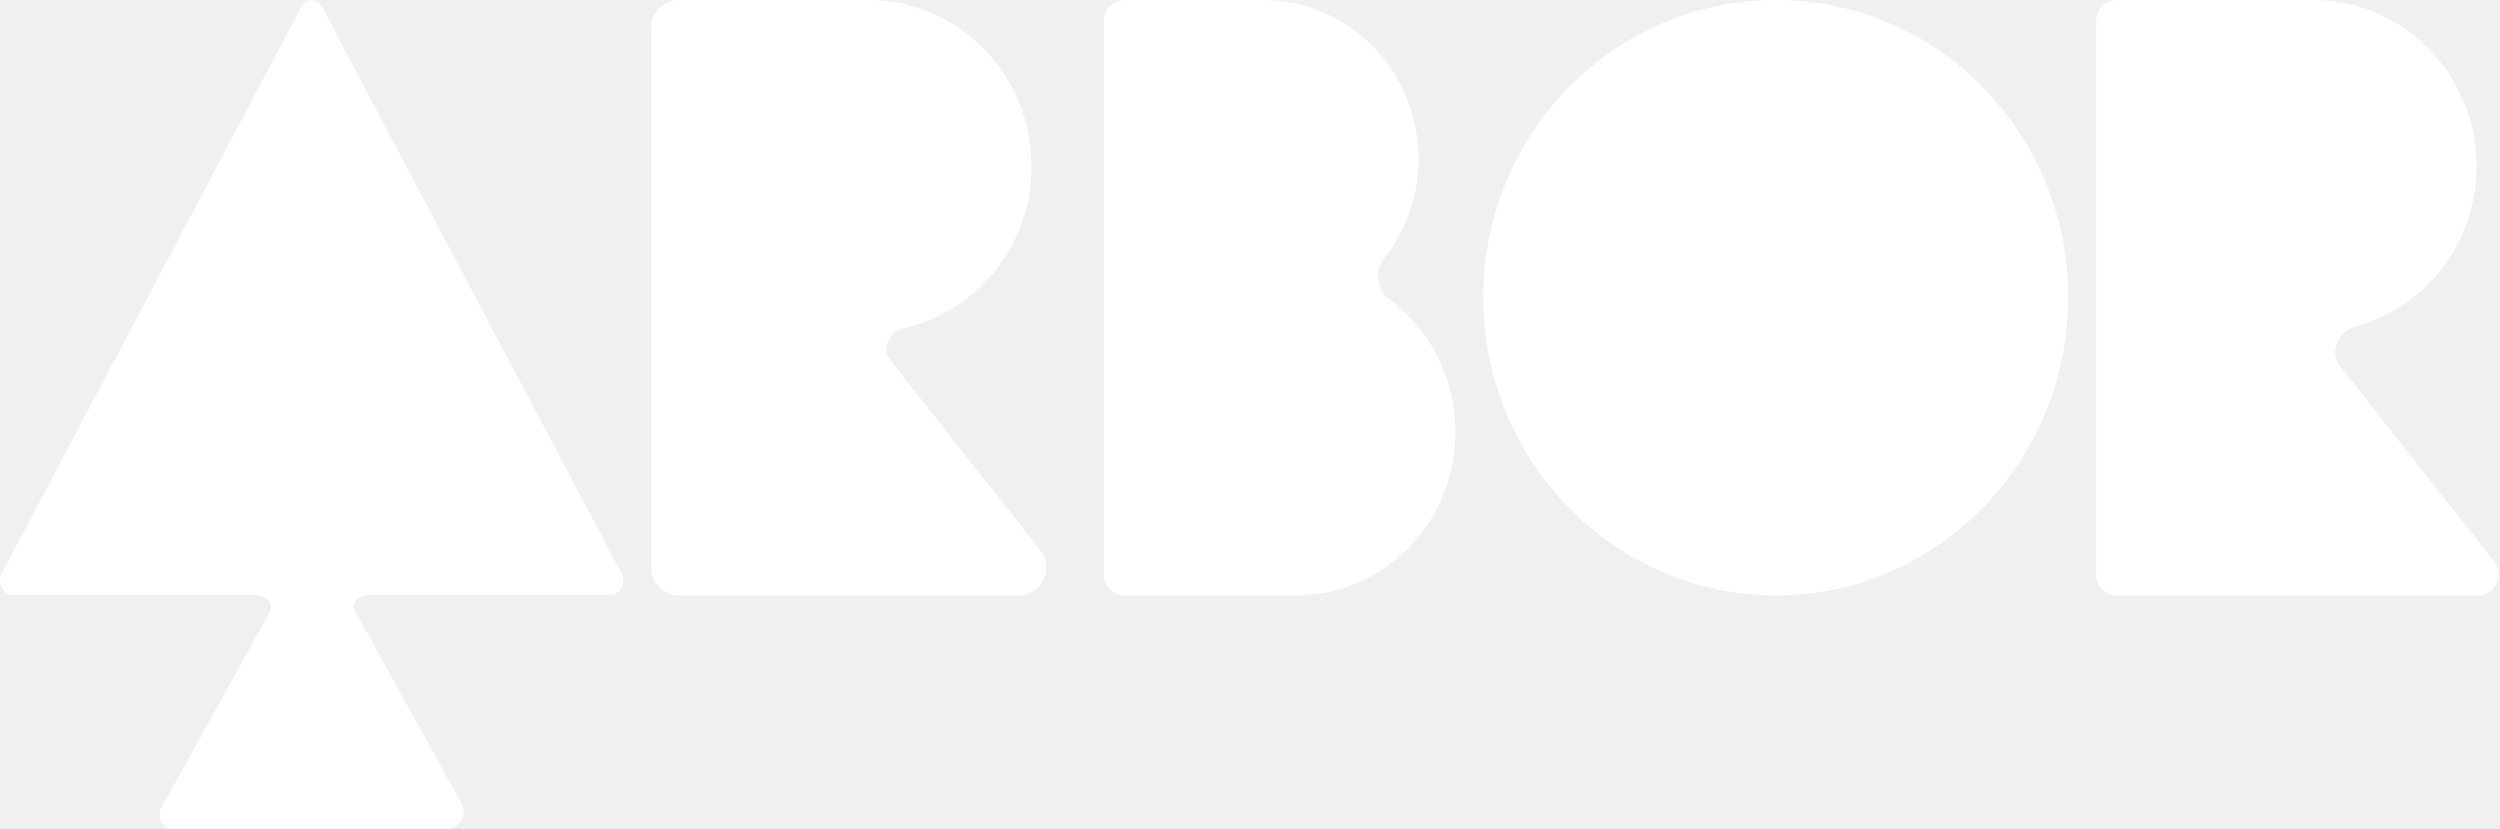
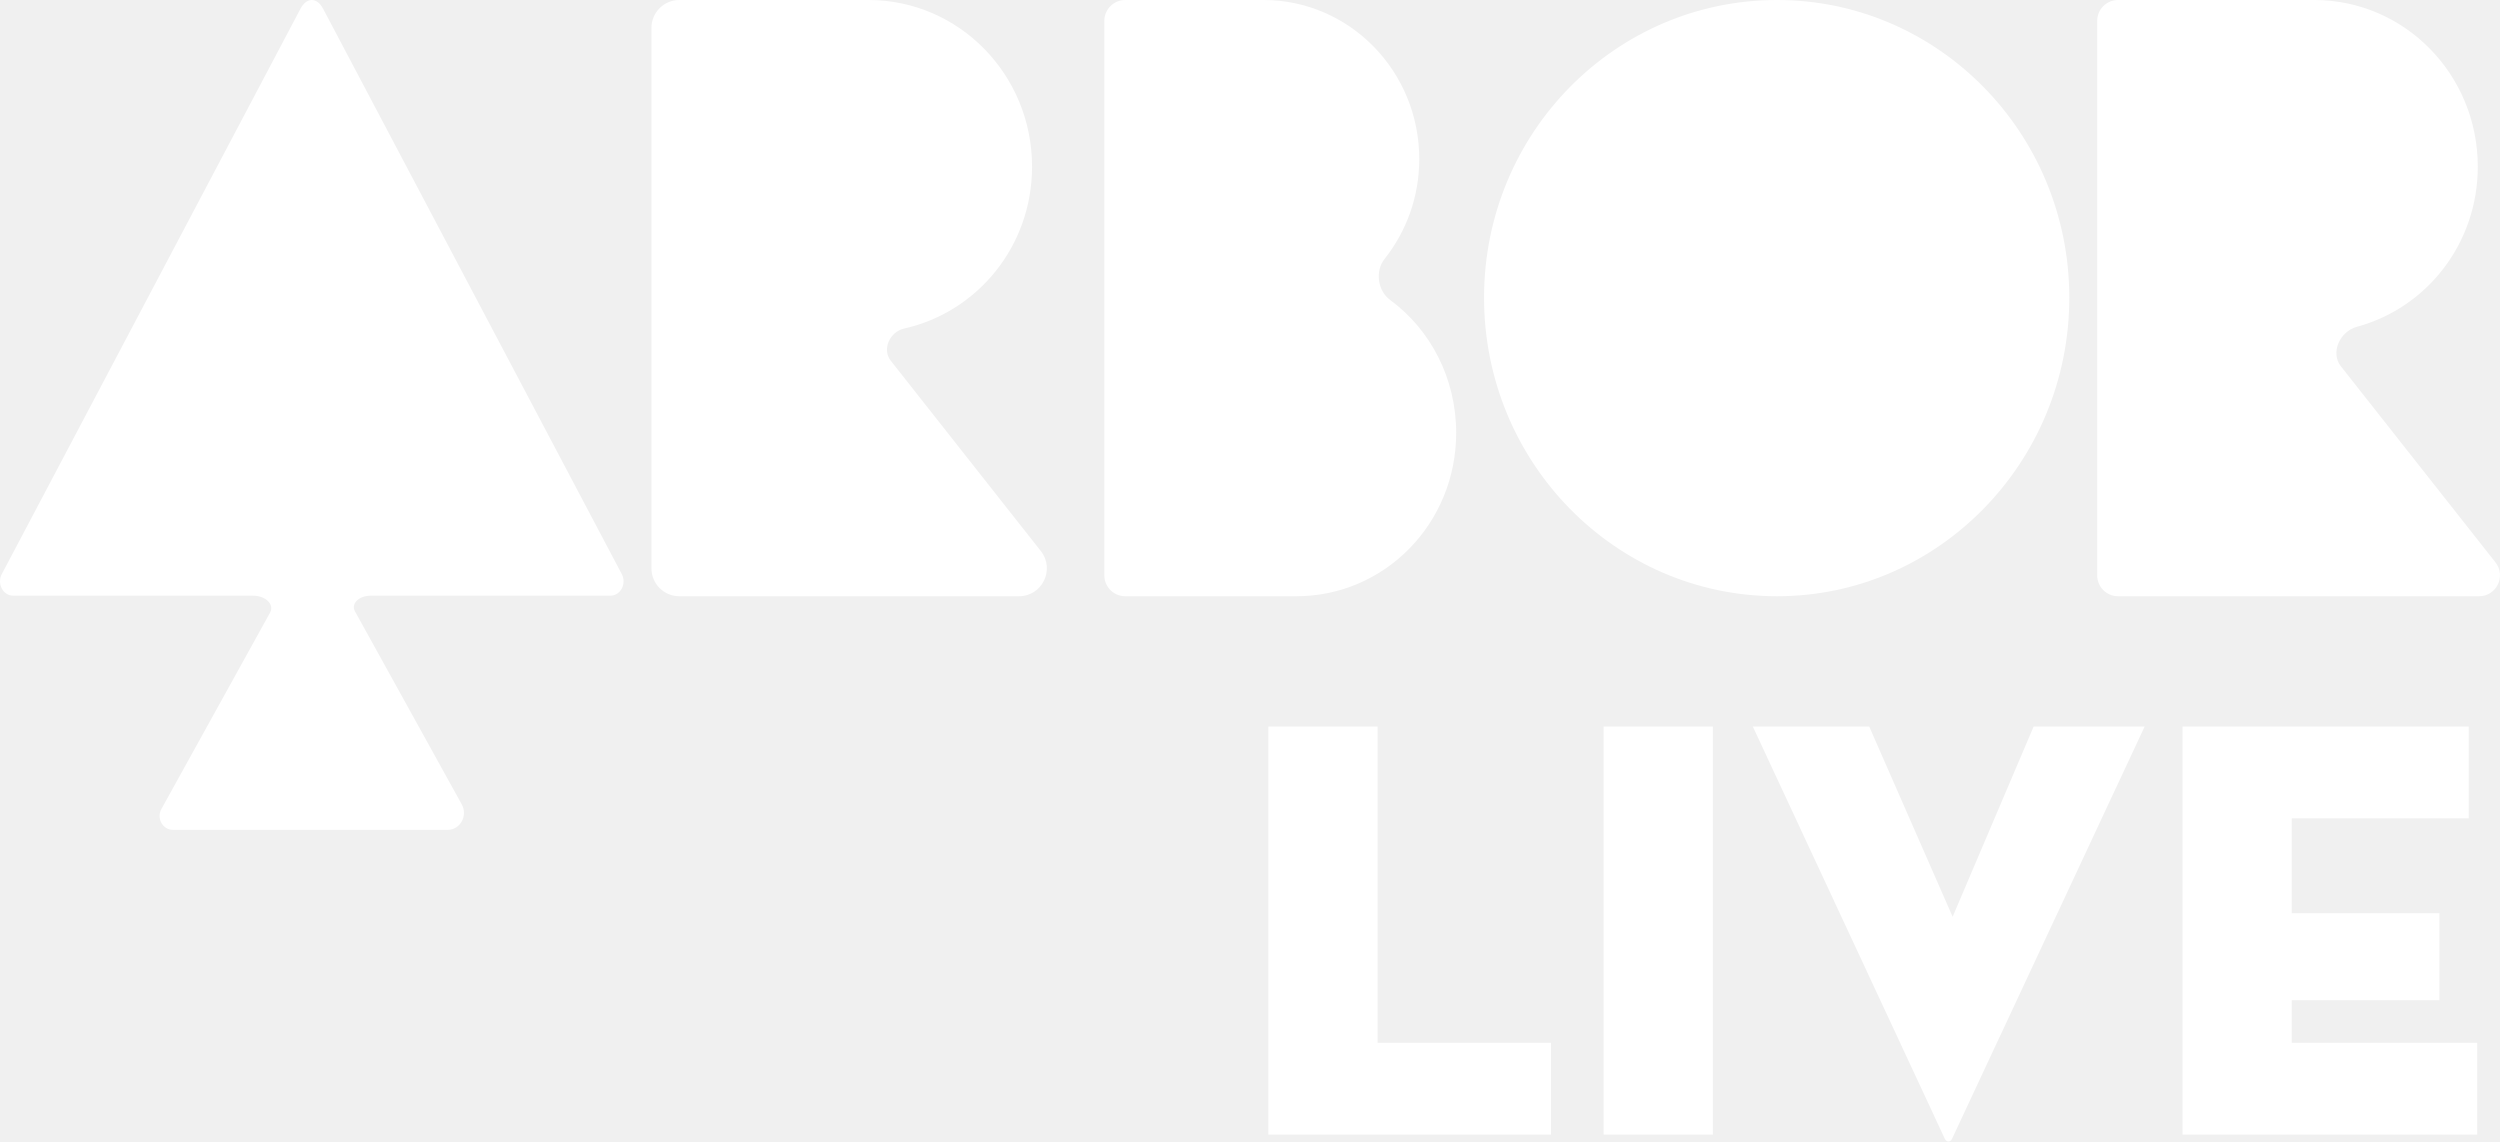
- <svg xmlns="http://www.w3.org/2000/svg" width="718" height="238" viewBox="0 0 718 238" fill="none">
-   <path d="M178.488 164.653L92.77 2.551C90.972 -0.85 88.028 -0.85 86.23 2.551L0.512 164.653C-0.942 167.402 0.875 170.838 3.782 170.838H72.597C76.278 170.838 78.823 173.348 77.522 175.697L46.331 232.019C44.858 234.677 46.699 238 49.643 238H128.507C132.105 238 134.353 233.94 132.554 230.693L101.883 175.309C100.686 173.148 103.027 170.838 106.414 170.838H175.218C178.125 170.838 179.942 167.402 178.488 164.653Z" fill="white" />
-   <path d="M296.257 47.794C296.257 21.375 275.255 3.8147e-06 249.298 3.8147e-06H195C190.582 3.8147e-06 187 3.582 187 8V163C187 167.418 190.582 171 195 171H292.496C299.179 171 302.916 163.291 298.776 158.044L255.688 103.444C253.1 100.165 255.457 95.134 259.534 94.223C280.56 89.524 296.257 70.633 296.257 47.794Z" fill="white" />
-   <path d="M399.04 86.023C395.453 83.387 394.674 77.761 397.439 74.272C403.644 66.444 407.406 56.518 407.406 45.632C407.406 20.414 387.394 3.8147e-06 362.673 3.8147e-06H323C319.686 3.8147e-06 317 2.686 317 6V165C317 168.314 319.686 171 323 171H372.091C397.517 171 418 150.106 418 124.167C418 108.464 410.609 94.526 399.04 86.023Z" fill="white" />
-   <path d="M510.118 3.8147e-06C463.7 3.8147e-06 426 38.104 426 85.382C426 132.66 463.7 171 510.118 171C556.3 171 594 132.66 594 85.382C594 38.104 556.3 3.8147e-06 510.118 3.8147e-06Z" fill="white" />
-   <path d="M671.966 105.064C668.861 101.129 671.698 95.038 676.536 93.728C696.549 88.311 711.258 69.903 711.258 47.794C711.258 21.375 690.256 3.8147e-06 664.298 3.8147e-06H608C604.686 3.8147e-06 602 2.686 602 6V165C602 168.314 604.686 171 608 171H711.622C716.634 171 719.437 165.218 716.332 161.283L671.966 105.064Z" fill="white" />
+ <svg xmlns="http://www.w3.org/2000/svg" width="1014" height="463" viewBox="0 0 1014 463" fill="none">
+   <path d="M514.449 460.201V294.681H558.746V422.959H629.086V460.201H514.449Z" fill="white" />
+   <path d="M650.428 460.201V294.681H694.725V460.201H650.428Z" fill="white" />
+   <path d="M869.872 294.681L791.744 461.905C791.014 463.365 789.554 463.365 788.823 461.905L710.939 294.681H758.156L791.988 371.842L824.845 294.681H869.872Z" fill="white" />
+   <path d="M885.238 460.201V294.681H1001.33V331.923H929.535V370.382H989.409V405.676H929.535V422.959H1004.74V460.201H885.238Z" fill="white" />
+   <path d="M252.2 232.862L131.082 3.608C128.541 -1.203 124.382 -1.203 121.84 3.608L0.723 232.862C-1.331 236.749 1.236 241.609 5.344 241.609H102.578C107.779 241.609 111.375 245.159 109.537 248.481L65.464 328.134C63.384 331.894 65.984 336.593 70.145 336.593H181.578C186.662 336.593 189.838 330.851 187.296 326.259L143.959 247.932C142.267 244.876 145.575 241.609 150.361 241.609H247.579C251.687 241.609 254.254 236.749 252.2 232.862Z" fill="white" />
+   <path d="M418.605 67.592C418.605 30.23 388.929 0 352.253 0H275.531C269.288 0 264.227 5.065 264.227 11.314V230.524C264.227 236.772 269.288 241.838 275.531 241.838H413.29C422.733 241.838 428.014 230.935 422.164 223.515L361.282 146.296C357.625 141.659 360.955 134.543 366.716 133.255C396.425 126.61 418.605 99.894 418.605 67.592Z" fill="white" />
+   <path d="M563.835 121.659C558.767 117.931 557.666 109.974 561.573 105.04C570.34 93.969 575.656 79.931 575.656 64.535C575.656 28.871 547.379 0 512.449 0H456.392C451.71 0 447.914 3.799 447.914 8.486V233.352C447.914 238.039 451.71 241.838 456.392 241.838H525.757C561.683 241.838 590.625 212.288 590.625 175.604C590.625 153.396 580.182 133.684 563.835 121.659Z" fill="white" />
+   <path d="M720.786 0C655.198 0 601.929 53.889 601.929 120.752C601.929 187.615 655.198 241.838 720.786 241.838C786.04 241.838 839.31 187.615 839.31 120.752C839.31 53.889 786.04 0 720.786 0Z" fill="white" />
+   <path d="M949.474 148.587C945.086 143.022 949.095 134.409 955.931 132.556C984.209 124.894 1004.99 98.86 1004.99 67.592C1004.99 30.23 975.317 0 938.639 0H859.091C854.408 0 850.613 3.799 850.613 8.486V233.352C850.613 238.039 854.408 241.838 859.091 241.838H1005.51C1012.59 241.838 1016.55 233.661 1012.16 228.096L949.474 148.587Z" fill="white" />
</svg>
